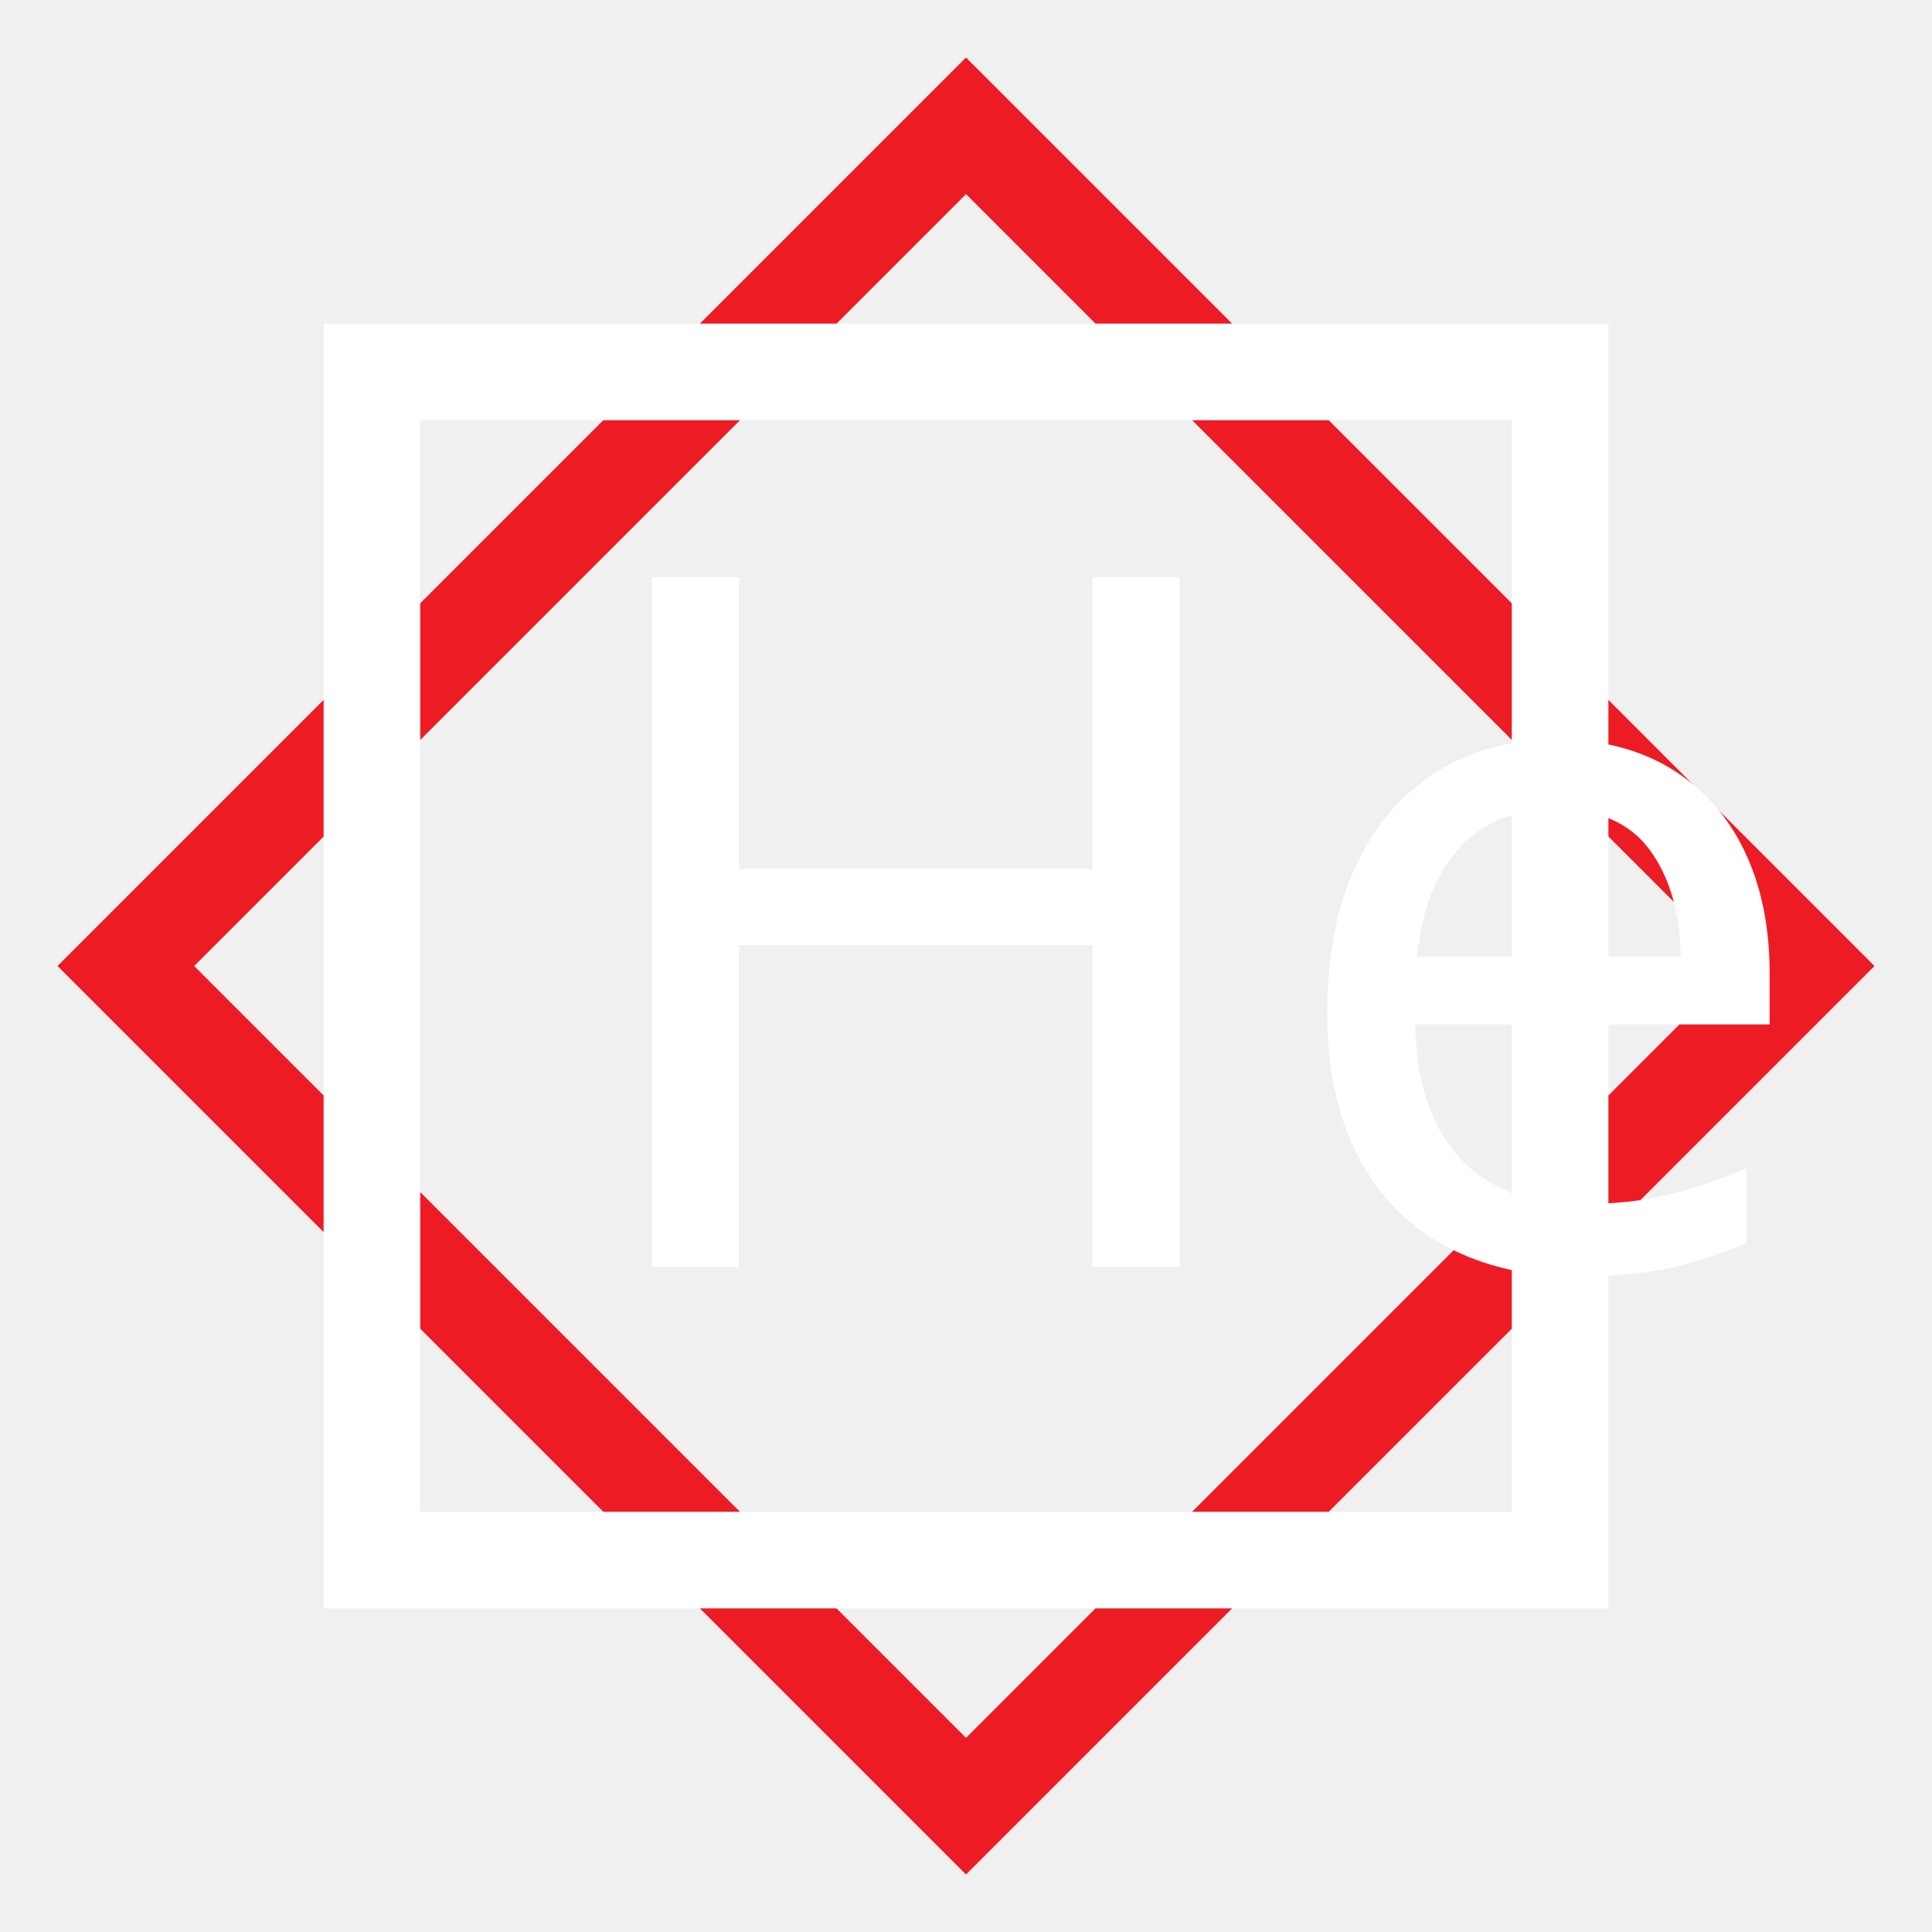
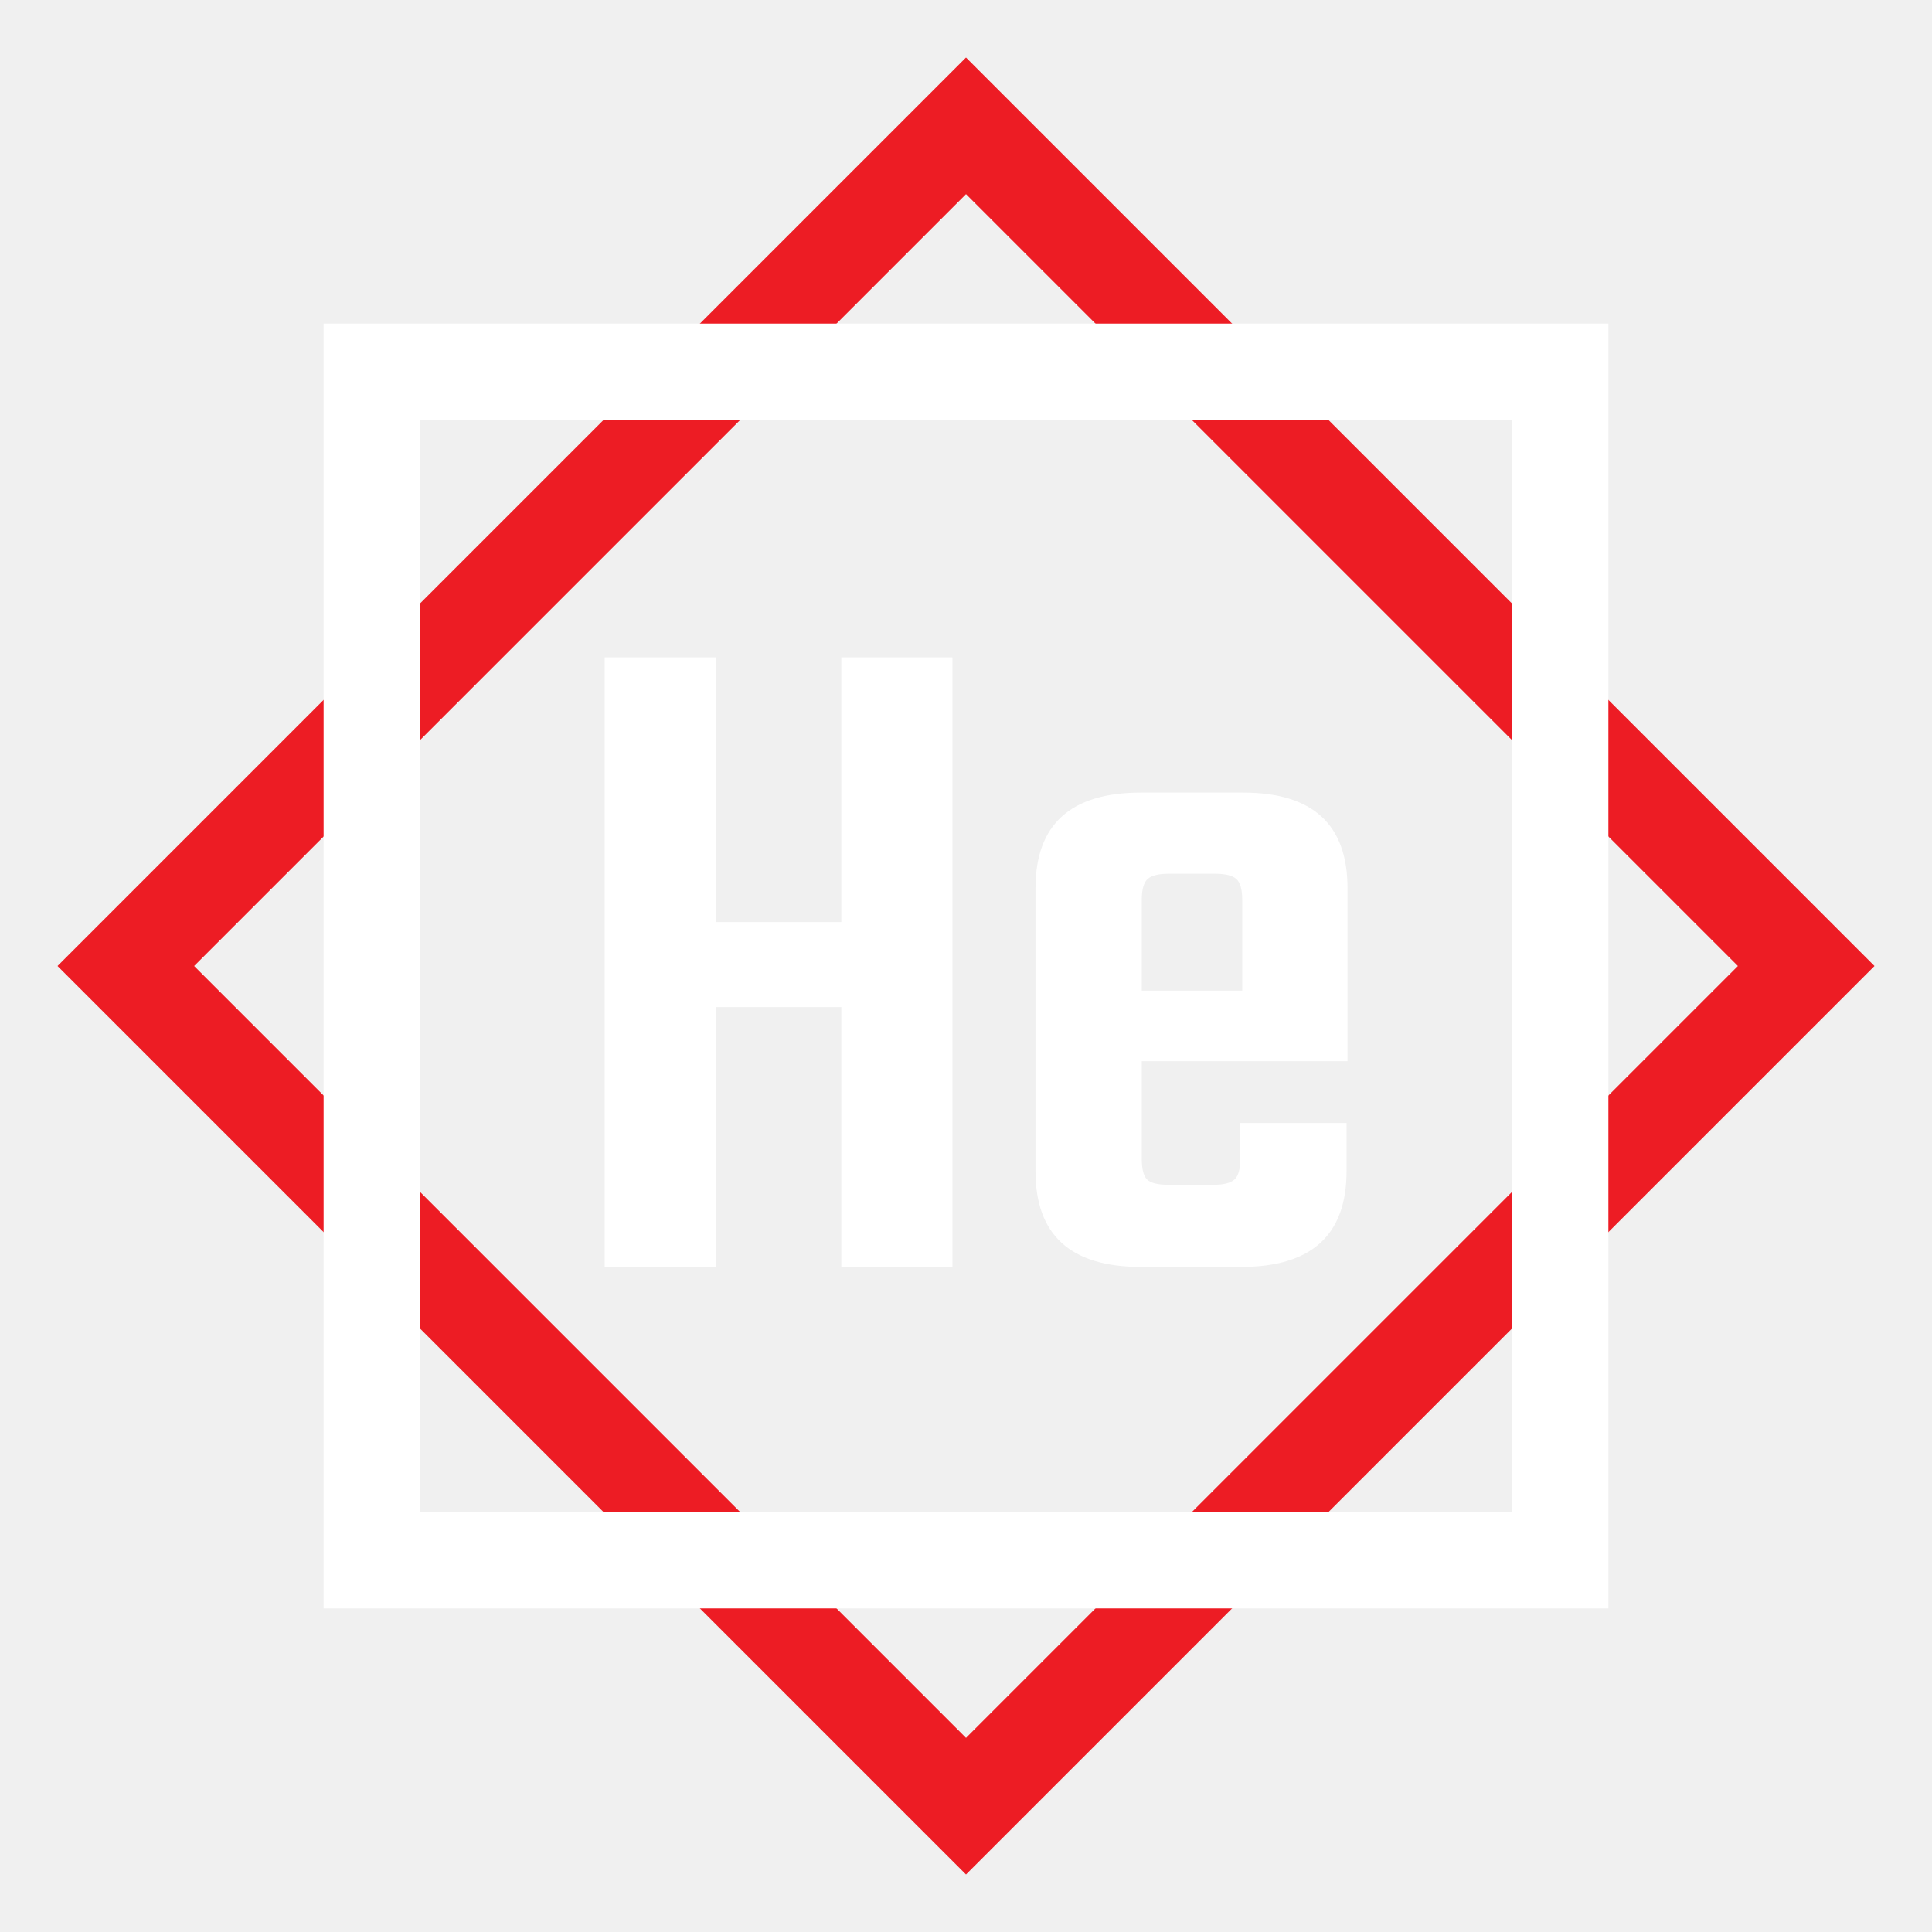
<svg xmlns="http://www.w3.org/2000/svg" viewBox="0 0 400 400">
  <defs>
    <style>
      .cls-1 {
+         fill: #fff;
+       }
+ 
+       .cls-2 {
        stroke: #fff;
      }

-       .cls-1, .cls-2 {
+       .cls-2, .cls-3 {
        fill: none;
        stroke-miterlimit: 10;
        stroke-width: 20px;
      }

      .cls-3 {
-         fill: #fff;
-         font-family: Teko-Medium, Teko;
-         font-size: 200px;
-         font-weight: 500;
-       }
- 
-       .cls-2 {
        stroke: #ed1c24;
      }
    </style>
  </defs>
  <g id="Layer_2" data-name="Layer 2">
-     <rect class="cls-2" x="77" y="77" width="246" height="246" transform="translate(-82.84 200) rotate(-45)" />
+     <rect class="cls-3" x="77" y="77" width="246" height="246" transform="translate(-82.84 200) rotate(-45)" />
  </g>
  <g id="Layer_4" data-name="Layer 4">
-     <rect class="cls-1" x="77" y="77" width="246" height="246" />
-     <text class="cls-3" transform="translate(115.59 262.3)">
-       <tspan x="0" y="0">He</tspan>
-     </text>
+     <rect class="cls-2" x="77" y="77" width="246" height="246" />
+     <g>
+       <path class="cls-1" d="m174.19,136.1h23v126.2h-23v-53.8h-26v53.8h-23v-126.2h23v54.8h26v-54.8Z" />
+       <path class="cls-1" d="m236.19,164.1h21.2c14.4,0,21.6,6.6,21.6,19.8v35.8h-42.6v20.2c0,2.13.37,3.57,1.1,4.3.73.73,2.23,1.1,4.5,1.1h9.2c2.13,0,3.6-.37,4.4-1.1.8-.73,1.2-2.17,1.2-4.3v-7.4h22v10c0,13.2-7.27,19.8-21.8,19.8h-20.8c-14.53,0-21.8-6.6-21.8-19.8v-58.6c0-13.2,7.27-19.8,21.8-19.8Zm.2,41h20.8v-18.8c0-2.13-.4-3.57-1.2-4.3-.8-.73-2.27-1.1-4.4-1.1h-9.6c-2.13,0-3.6.37-4.4,1.1-.8.73-1.2,2.17-1.2,4.3v18.8Z" />
+     </g>
  </g>
</svg>
